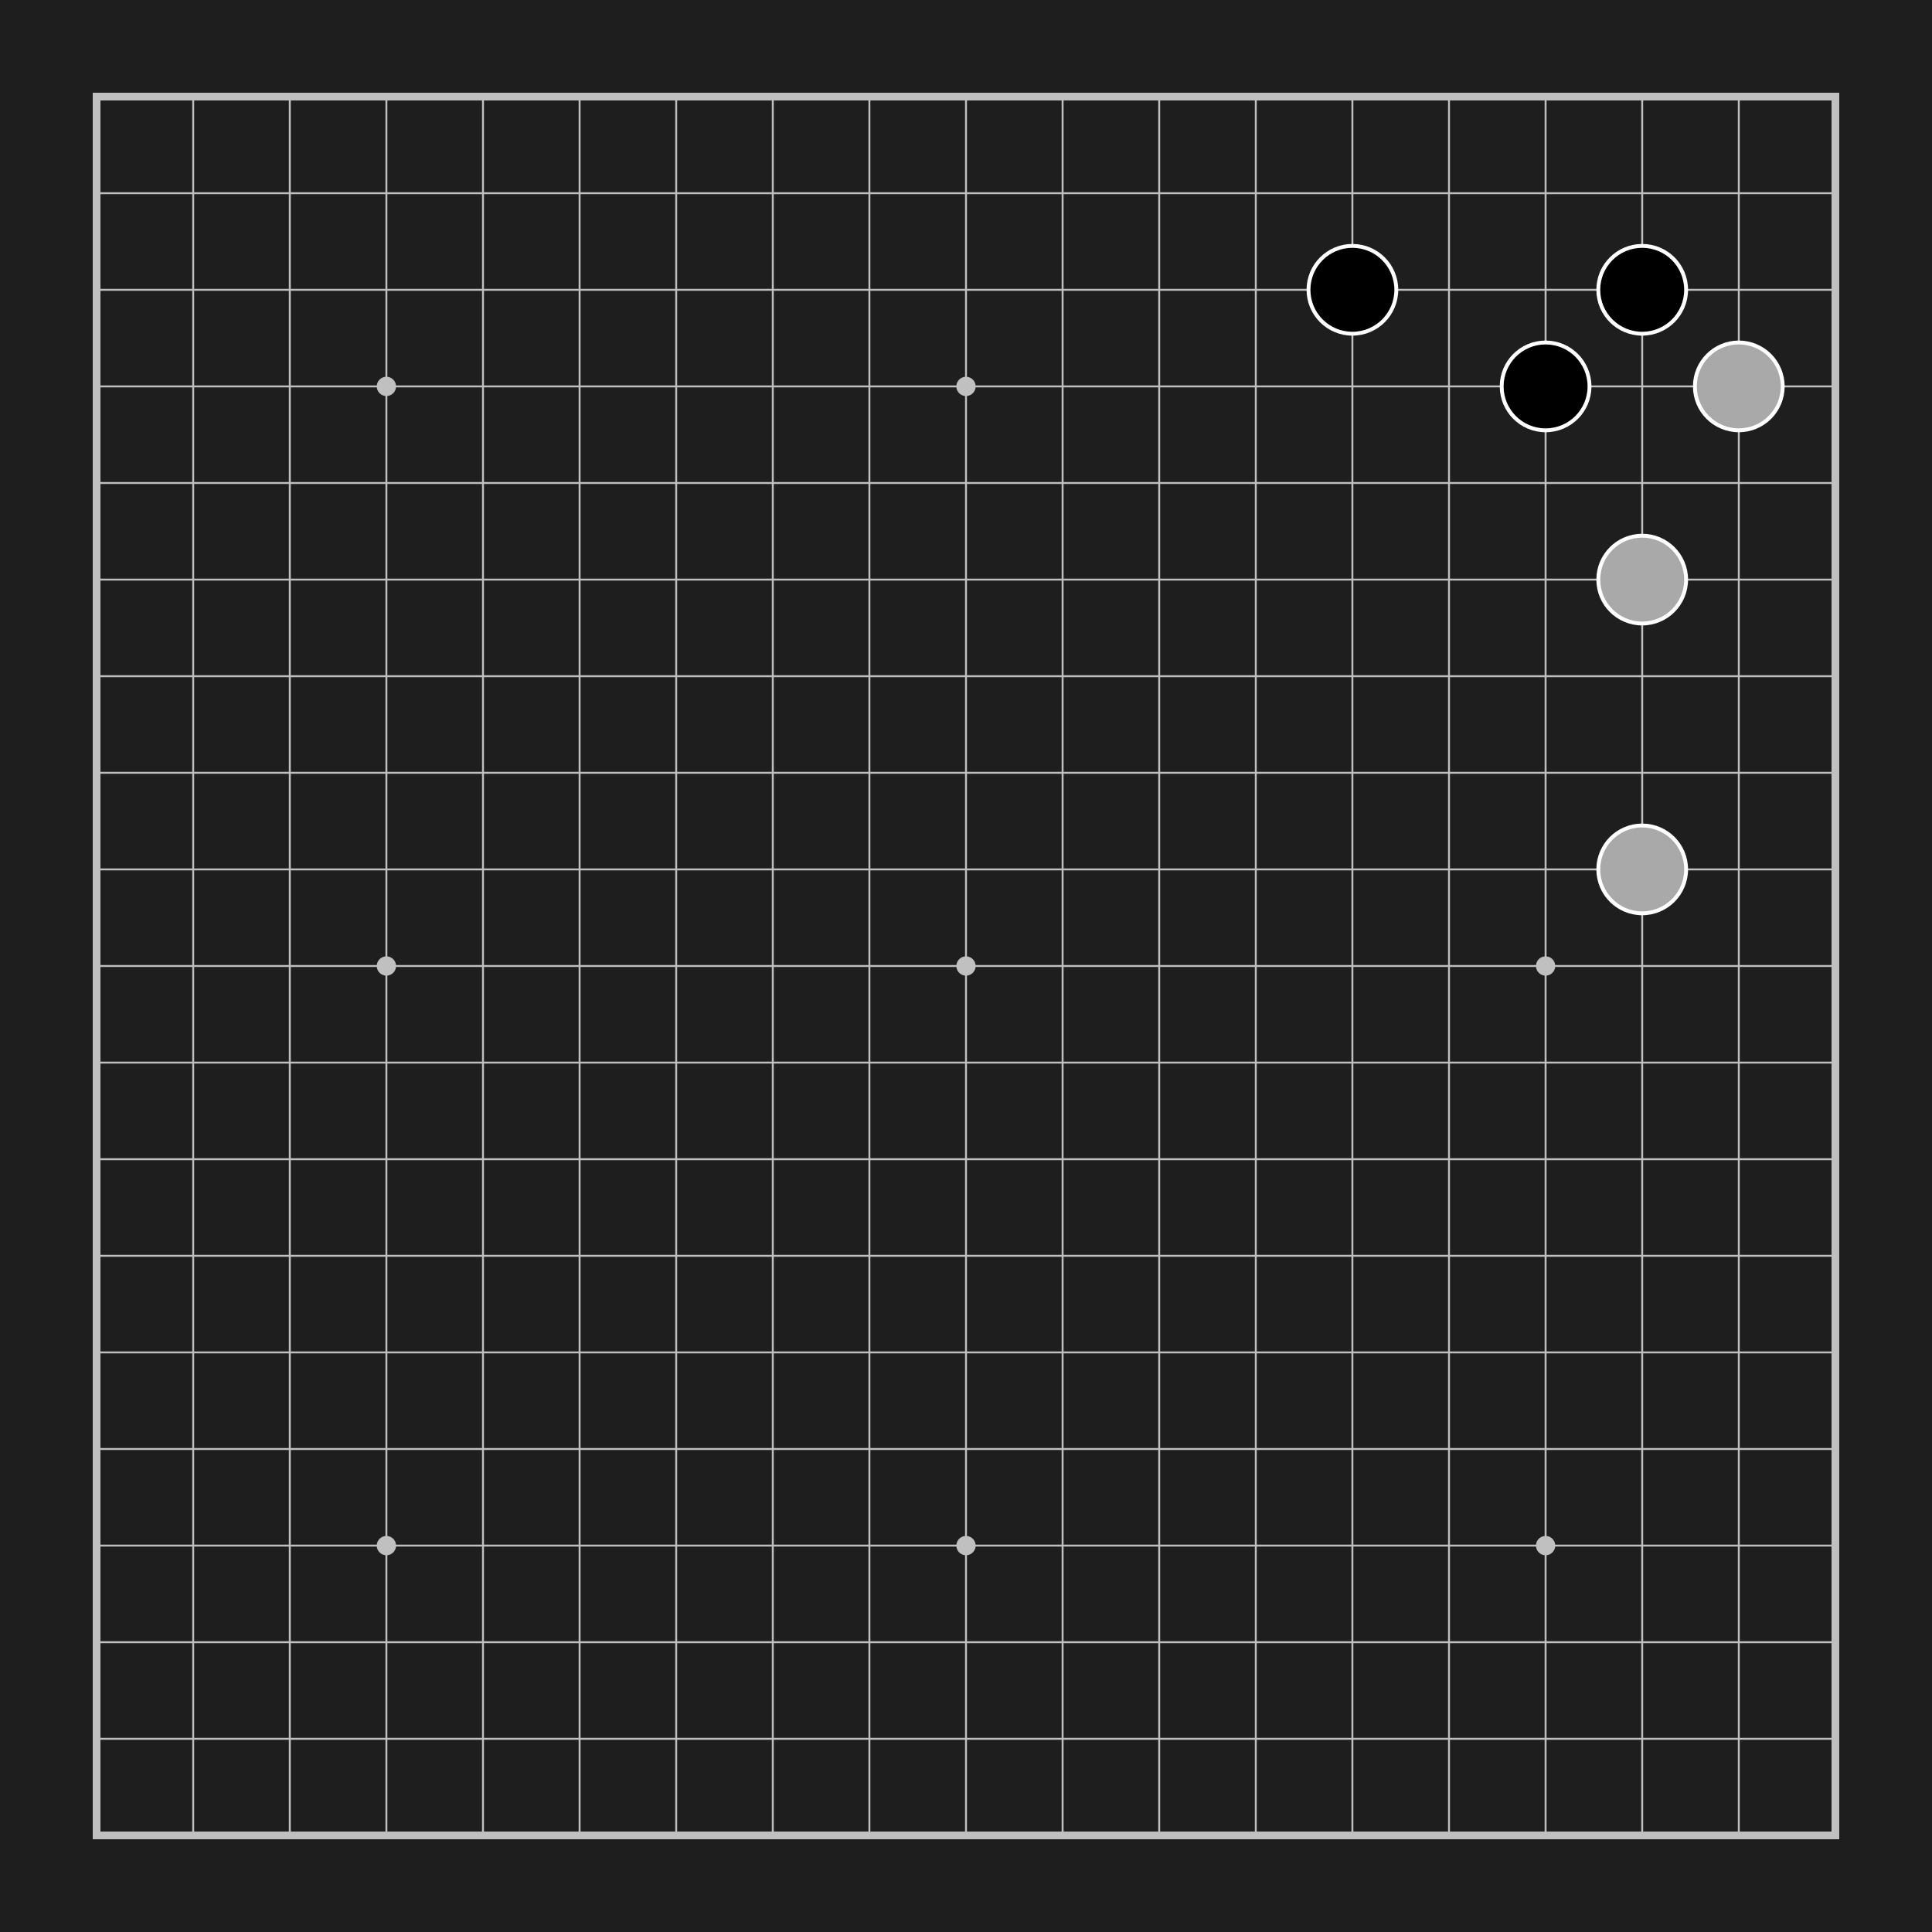
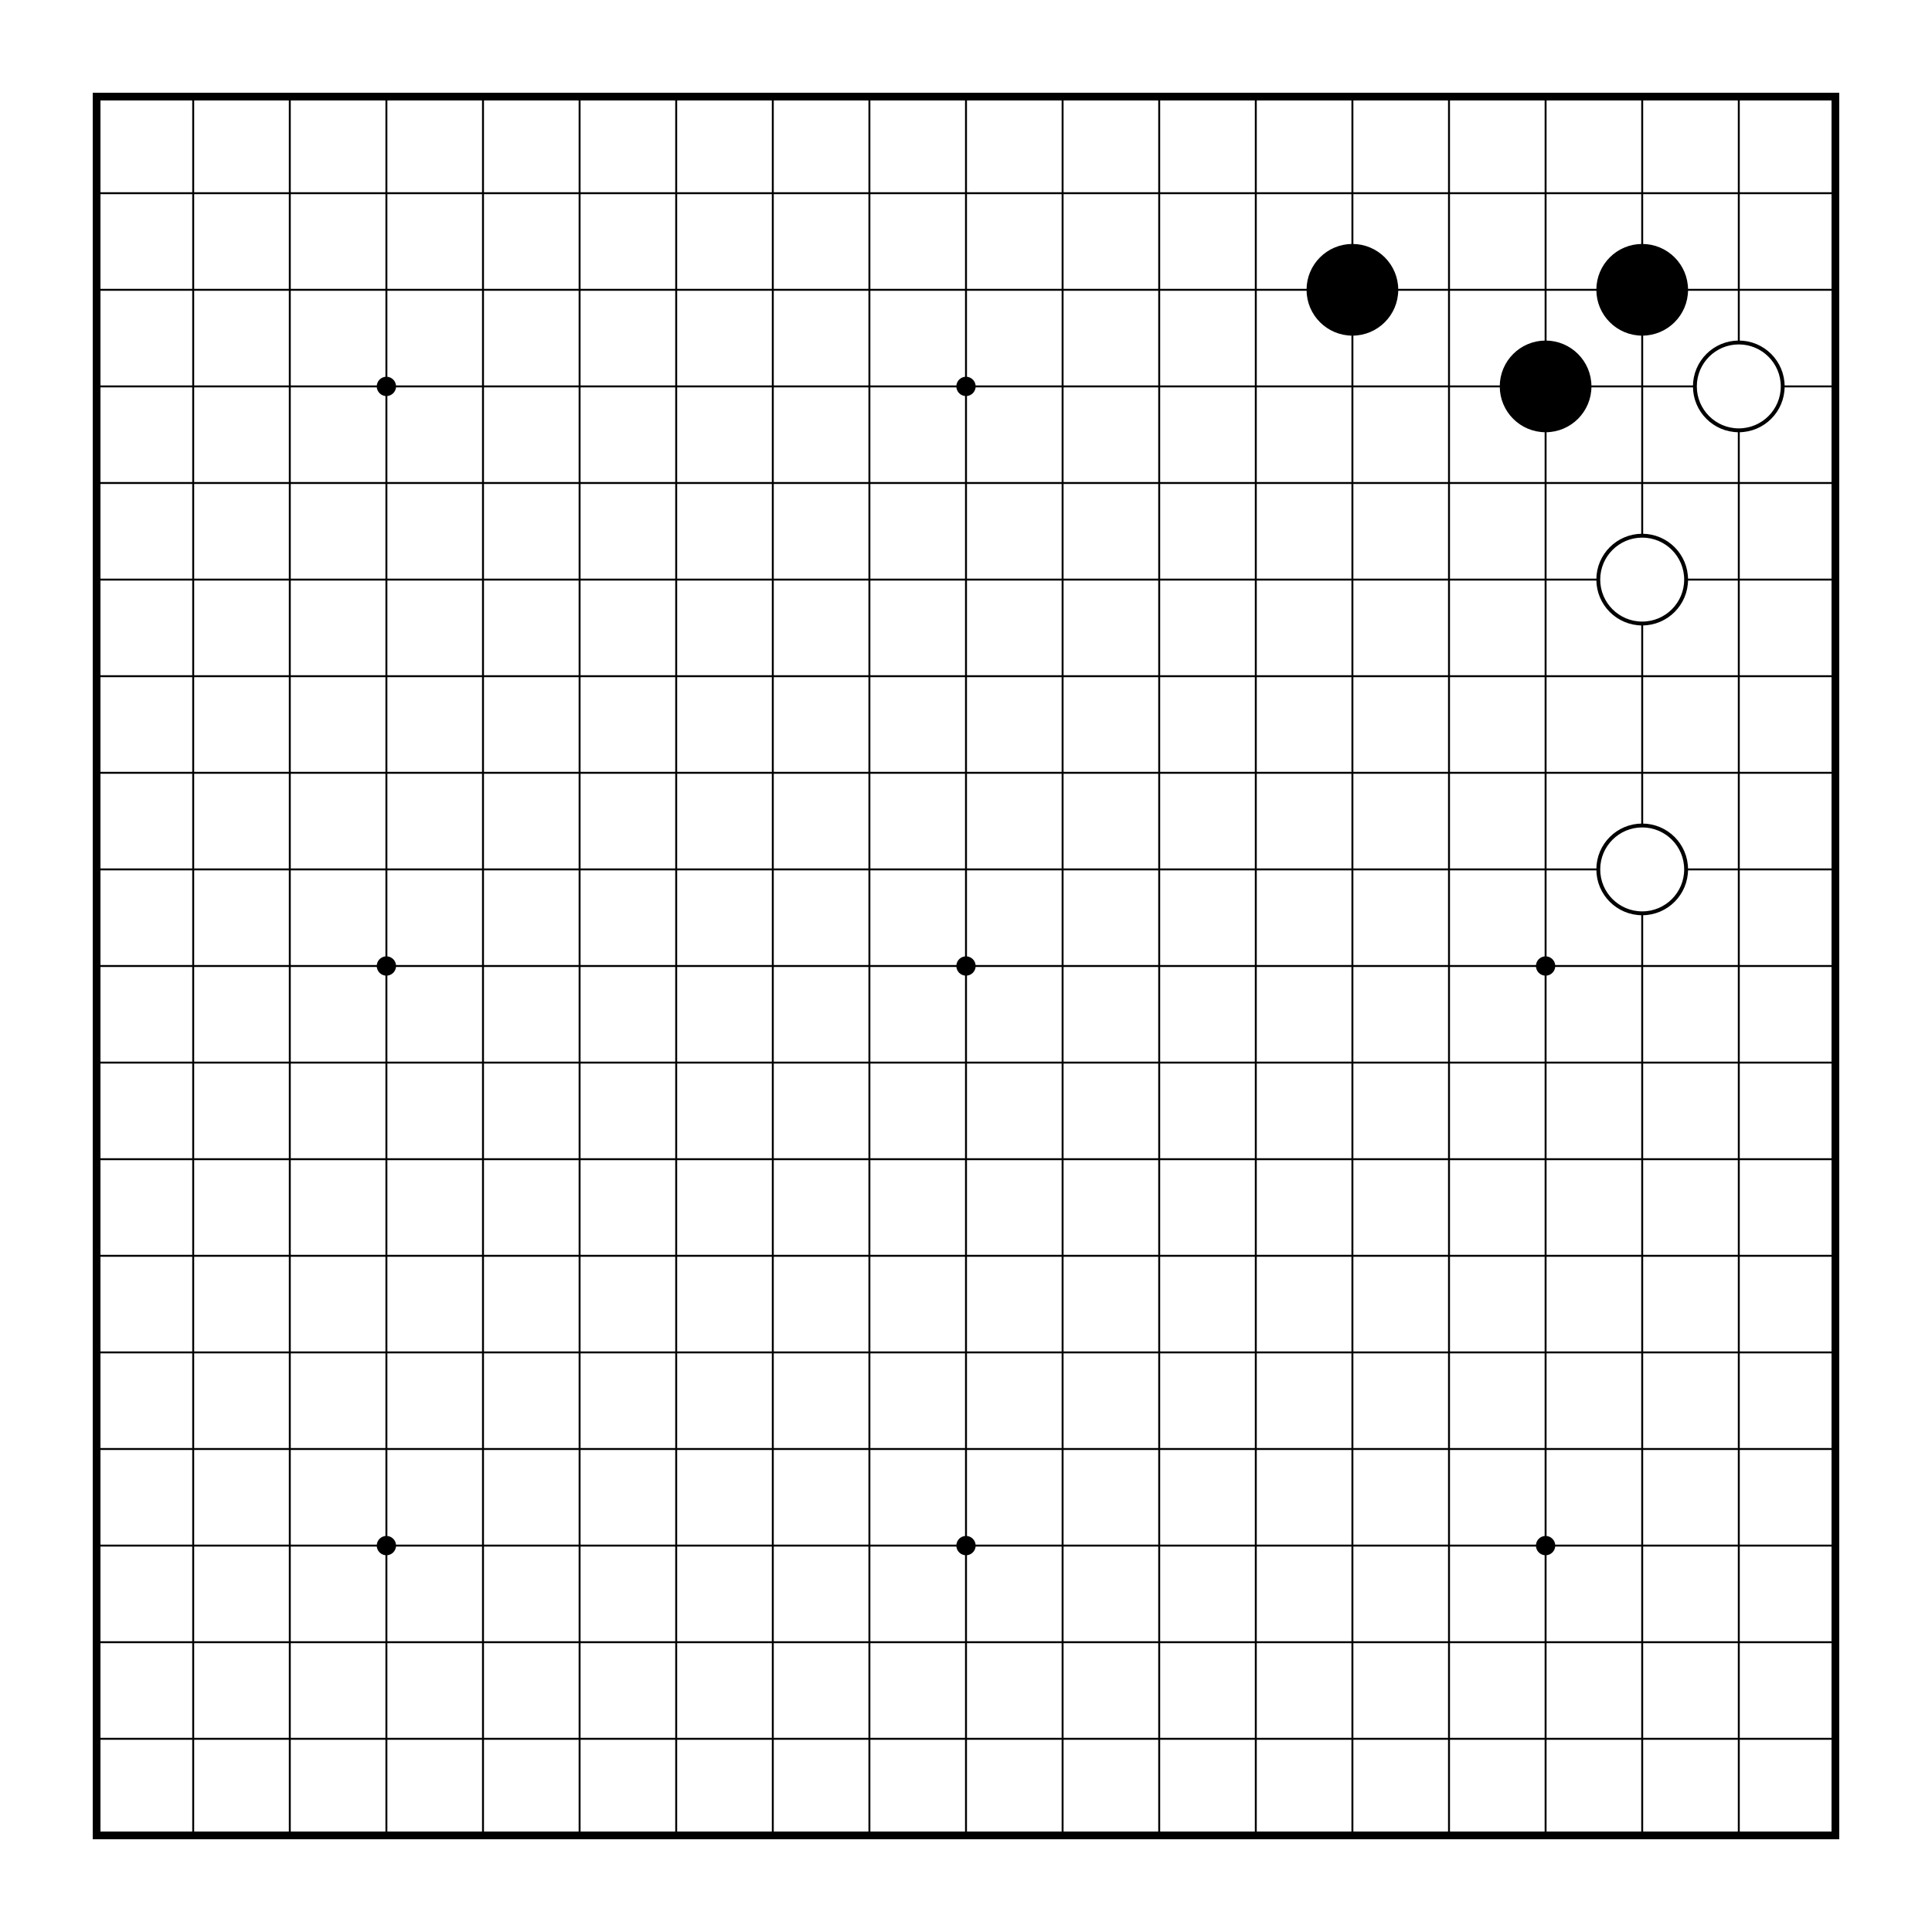
<svg xmlns="http://www.w3.org/2000/svg" baseProfile="full" height="500.0" version="1.1" width="500.0">
  <defs />
-   <rect fill="#1e1e1e" height="475" width="475" x="0" y="0" />
+   <rect fill="white" height="475" width="475" x="0" y="0" />
  <g transform="scale(1.0)">
-     <rect fill="#1e1e1e" height="500" width="500" x="0" y="0" />
+     <rect fill="white" height="500" width="500" x="0" y="0" />
    <g transform="translate(12.5,12.5) translate(12.5,12.5)">
-       <g id="hlines" stroke="silver">
+       <g id="hlines" stroke="black">
        <line stroke-width="0.5px" x1="0" x2="450" y1="25" y2="25" />
        <line stroke-width="0.5px" x1="0" x2="450" y1="50" y2="50" />
        <line stroke-width="0.5px" x1="0" x2="450" y1="75" y2="75" />
        <line stroke-width="0.5px" x1="0" x2="450" y1="100" y2="100" />
        <line stroke-width="0.5px" x1="0" x2="450" y1="125" y2="125" />
        <line stroke-width="0.5px" x1="0" x2="450" y1="150" y2="150" />
        <line stroke-width="0.5px" x1="0" x2="450" y1="175" y2="175" />
        <line stroke-width="0.5px" x1="0" x2="450" y1="200" y2="200" />
        <line stroke-width="0.5px" x1="0" x2="450" y1="225" y2="225" />
        <line stroke-width="0.5px" x1="0" x2="450" y1="250" y2="250" />
        <line stroke-width="0.5px" x1="0" x2="450" y1="275" y2="275" />
        <line stroke-width="0.5px" x1="0" x2="450" y1="300" y2="300" />
        <line stroke-width="0.5px" x1="0" x2="450" y1="325" y2="325" />
        <line stroke-width="0.5px" x1="0" x2="450" y1="350" y2="350" />
        <line stroke-width="0.5px" x1="0" x2="450" y1="375" y2="375" />
        <line stroke-width="0.5px" x1="0" x2="450" y1="400" y2="400" />
        <line stroke-width="0.5px" x1="0" x2="450" y1="425" y2="425" />
      </g>
-       <g id="vline" stroke="silver">
+       <g id="vline" stroke="black">
        <line stroke-width="0.5px" x1="25" x2="25" y1="0" y2="450" />
        <line stroke-width="0.5px" x1="50" x2="50" y1="0" y2="450" />
        <line stroke-width="0.5px" x1="75" x2="75" y1="0" y2="450" />
        <line stroke-width="0.5px" x1="100" x2="100" y1="0" y2="450" />
        <line stroke-width="0.5px" x1="125" x2="125" y1="0" y2="450" />
        <line stroke-width="0.5px" x1="150" x2="150" y1="0" y2="450" />
        <line stroke-width="0.5px" x1="175" x2="175" y1="0" y2="450" />
        <line stroke-width="0.5px" x1="200" x2="200" y1="0" y2="450" />
        <line stroke-width="0.5px" x1="225" x2="225" y1="0" y2="450" />
        <line stroke-width="0.5px" x1="250" x2="250" y1="0" y2="450" />
        <line stroke-width="0.5px" x1="275" x2="275" y1="0" y2="450" />
        <line stroke-width="0.5px" x1="300" x2="300" y1="0" y2="450" />
        <line stroke-width="0.5px" x1="325" x2="325" y1="0" y2="450" />
        <line stroke-width="0.5px" x1="350" x2="350" y1="0" y2="450" />
        <line stroke-width="0.5px" x1="375" x2="375" y1="0" y2="450" />
        <line stroke-width="0.5px" x1="400" x2="400" y1="0" y2="450" />
        <line stroke-width="0.5px" x1="425" x2="425" y1="0" y2="450" />
      </g>
-       <rect fill="none" height="450" stroke="silver" stroke-width="2px" width="450" x="0" y="0" />
+       <rect fill="none" height="450" stroke="black" stroke-width="2px" width="450" x="0" y="0" />
      <g>
-         <circle cx="75" cy="75" fill="silver" r="2.5" />
-         <circle cx="75" cy="225" fill="silver" r="2.5" />
-         <circle cx="75" cy="375" fill="silver" r="2.5" />
-         <circle cx="225" cy="75" fill="silver" r="2.5" />
-         <circle cx="225" cy="225" fill="silver" r="2.5" />
-         <circle cx="225" cy="375" fill="silver" r="2.5" />
-         <circle cx="375" cy="75" fill="silver" r="2.5" />
-         <circle cx="375" cy="225" fill="silver" r="2.5" />
-         <circle cx="375" cy="375" fill="silver" r="2.5" />
+         <circle cx="75" cy="75" fill="black" r="2.5" />
+         <circle cx="75" cy="225" fill="black" r="2.5" />
+         <circle cx="75" cy="375" fill="black" r="2.5" />
+         <circle cx="225" cy="75" fill="black" r="2.5" />
+         <circle cx="225" cy="225" fill="black" r="2.5" />
+         <circle cx="225" cy="375" fill="black" r="2.5" />
+         <circle cx="375" cy="75" fill="black" r="2.5" />
+         <circle cx="375" cy="225" fill="black" r="2.5" />
+         <circle cx="375" cy="375" fill="black" r="2.5" />
      </g>
-       <circle cx="325" cy="50" fill="black" r="11.364" stroke="white" />
-       <circle cx="400" cy="50" fill="black" r="11.364" stroke="white" />
-       <circle cx="375" cy="75" fill="black" r="11.364" stroke="white" />
-       <circle cx="425" cy="75" fill="darkgray" r="11.364" stroke="white" />
-       <circle cx="400" cy="125" fill="darkgray" r="11.364" stroke="white" />
-       <circle cx="400" cy="200" fill="darkgray" r="11.364" stroke="white" />
+       <circle cx="325" cy="50" fill="black" r="11.364" stroke="black" />
+       <circle cx="400" cy="50" fill="black" r="11.364" stroke="black" />
+       <circle cx="375" cy="75" fill="black" r="11.364" stroke="black" />
+       <circle cx="425" cy="75" fill="white" r="11.364" stroke="black" />
+       <circle cx="400" cy="125" fill="white" r="11.364" stroke="black" />
+       <circle cx="400" cy="200" fill="white" r="11.364" stroke="black" />
    </g>
  </g>
</svg>
